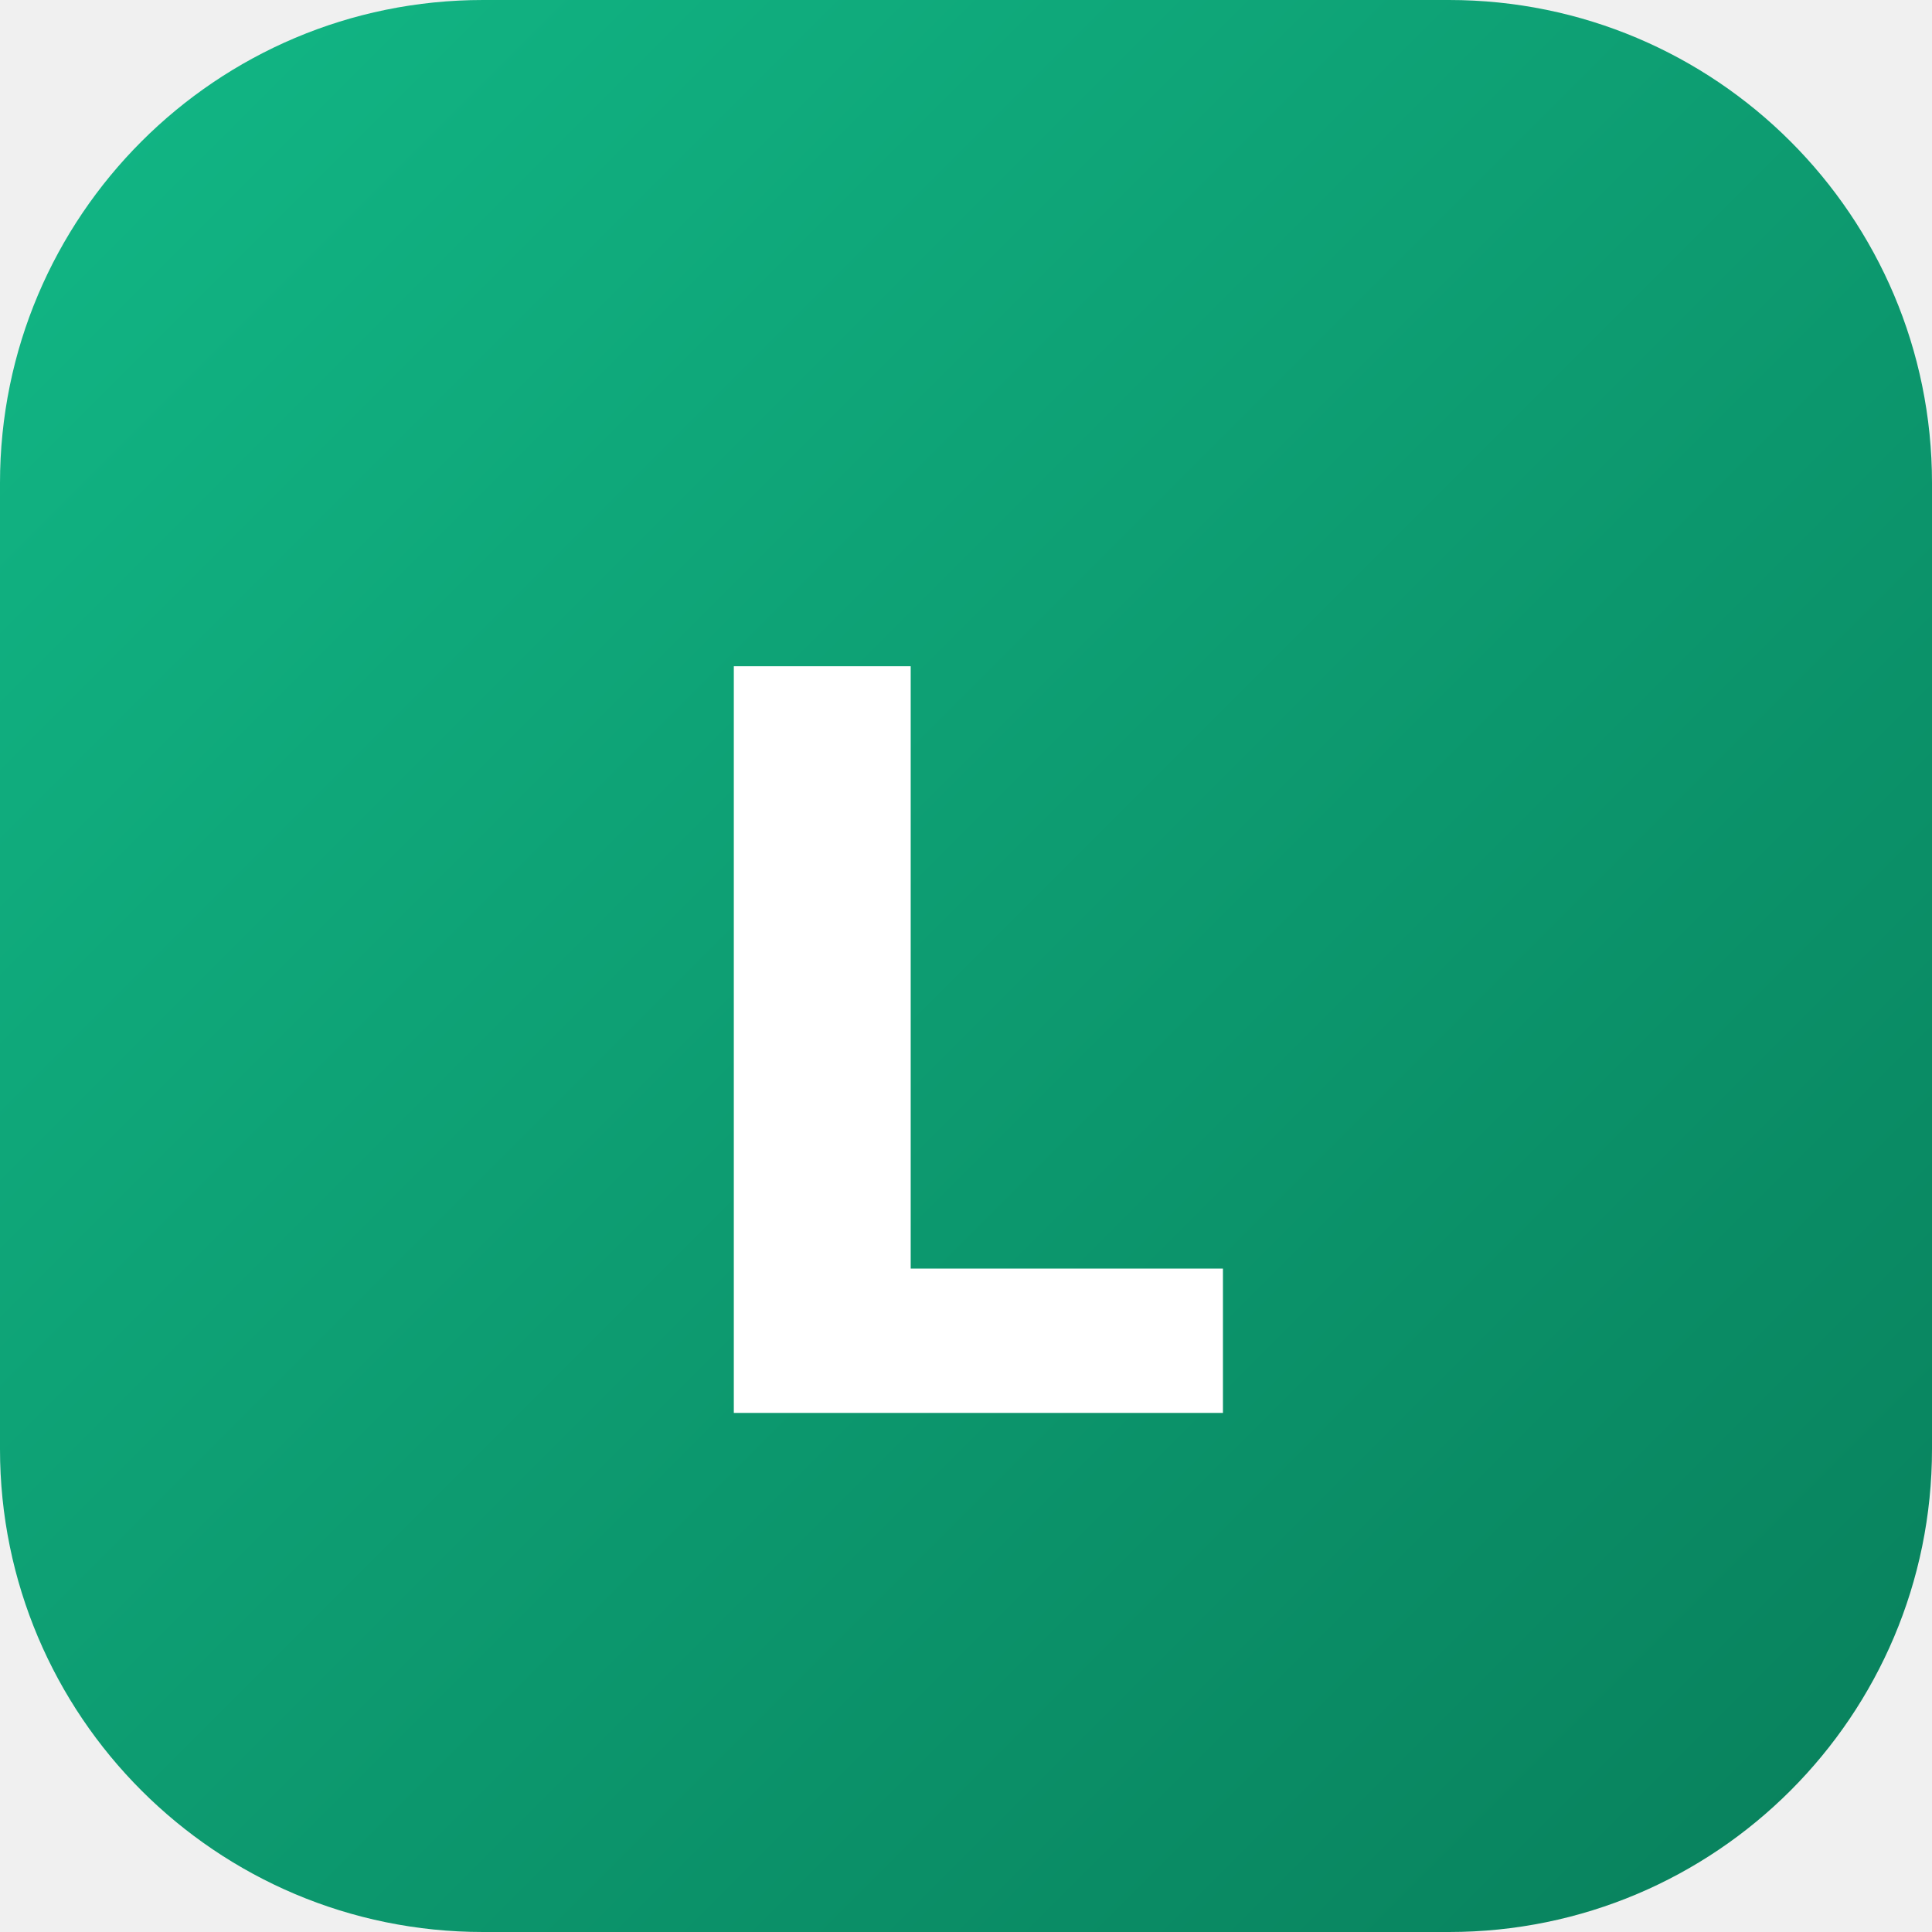
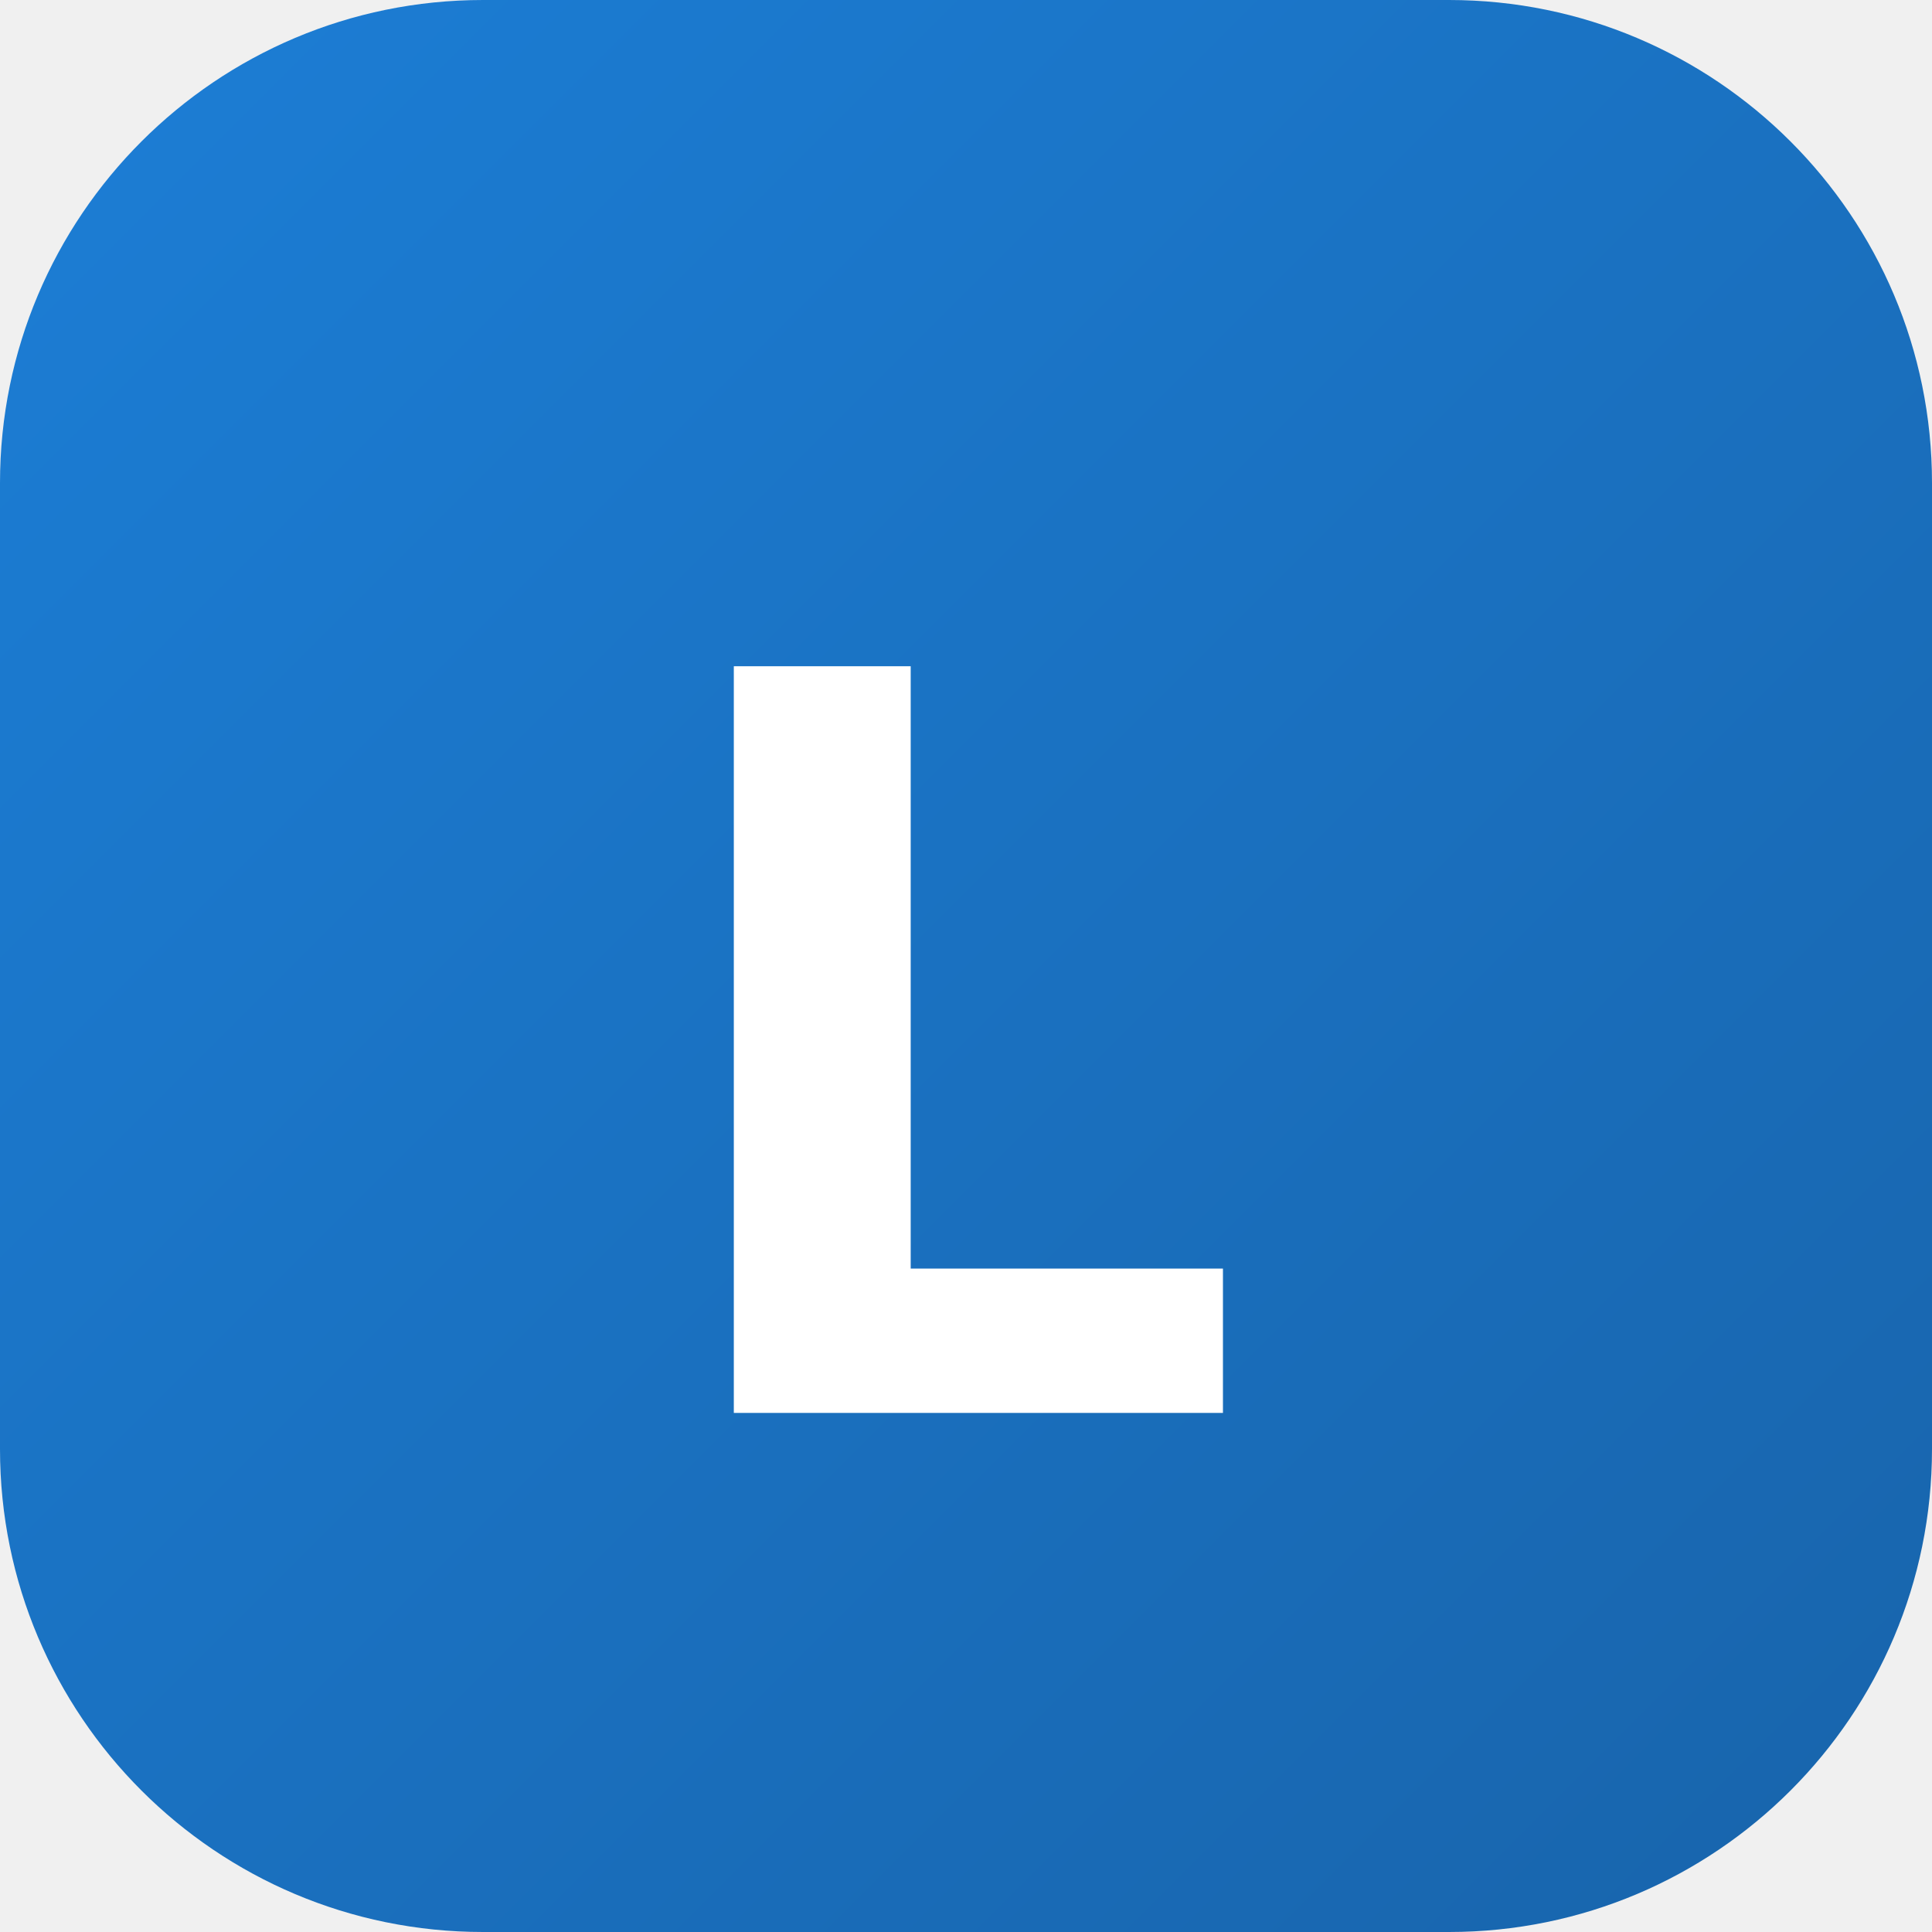
<svg xmlns="http://www.w3.org/2000/svg" viewBox="0 0 64 64" width="64" height="64">
  <defs>
    <linearGradient id="g" x1="0" y1="0" x2="1" y2="1">
-       <stop offset="0" stop-color="#12b886" />
-       <stop offset="1" stop-color="#087f5b" />
+       <stop offset="0" stop-color="#1c7ed6" />
+       <stop offset="1" stop-color="#1864ab" />
    </linearGradient>
  </defs>
  <rect width="64" height="64" rx="16" fill="url(#g)" />
  <text x="50%" y="53%" dominant-baseline="middle" text-anchor="middle" font-family="Inter, Arial, sans-serif" font-size="34" font-weight="800" fill="#ffffff">L</text>
</svg>
